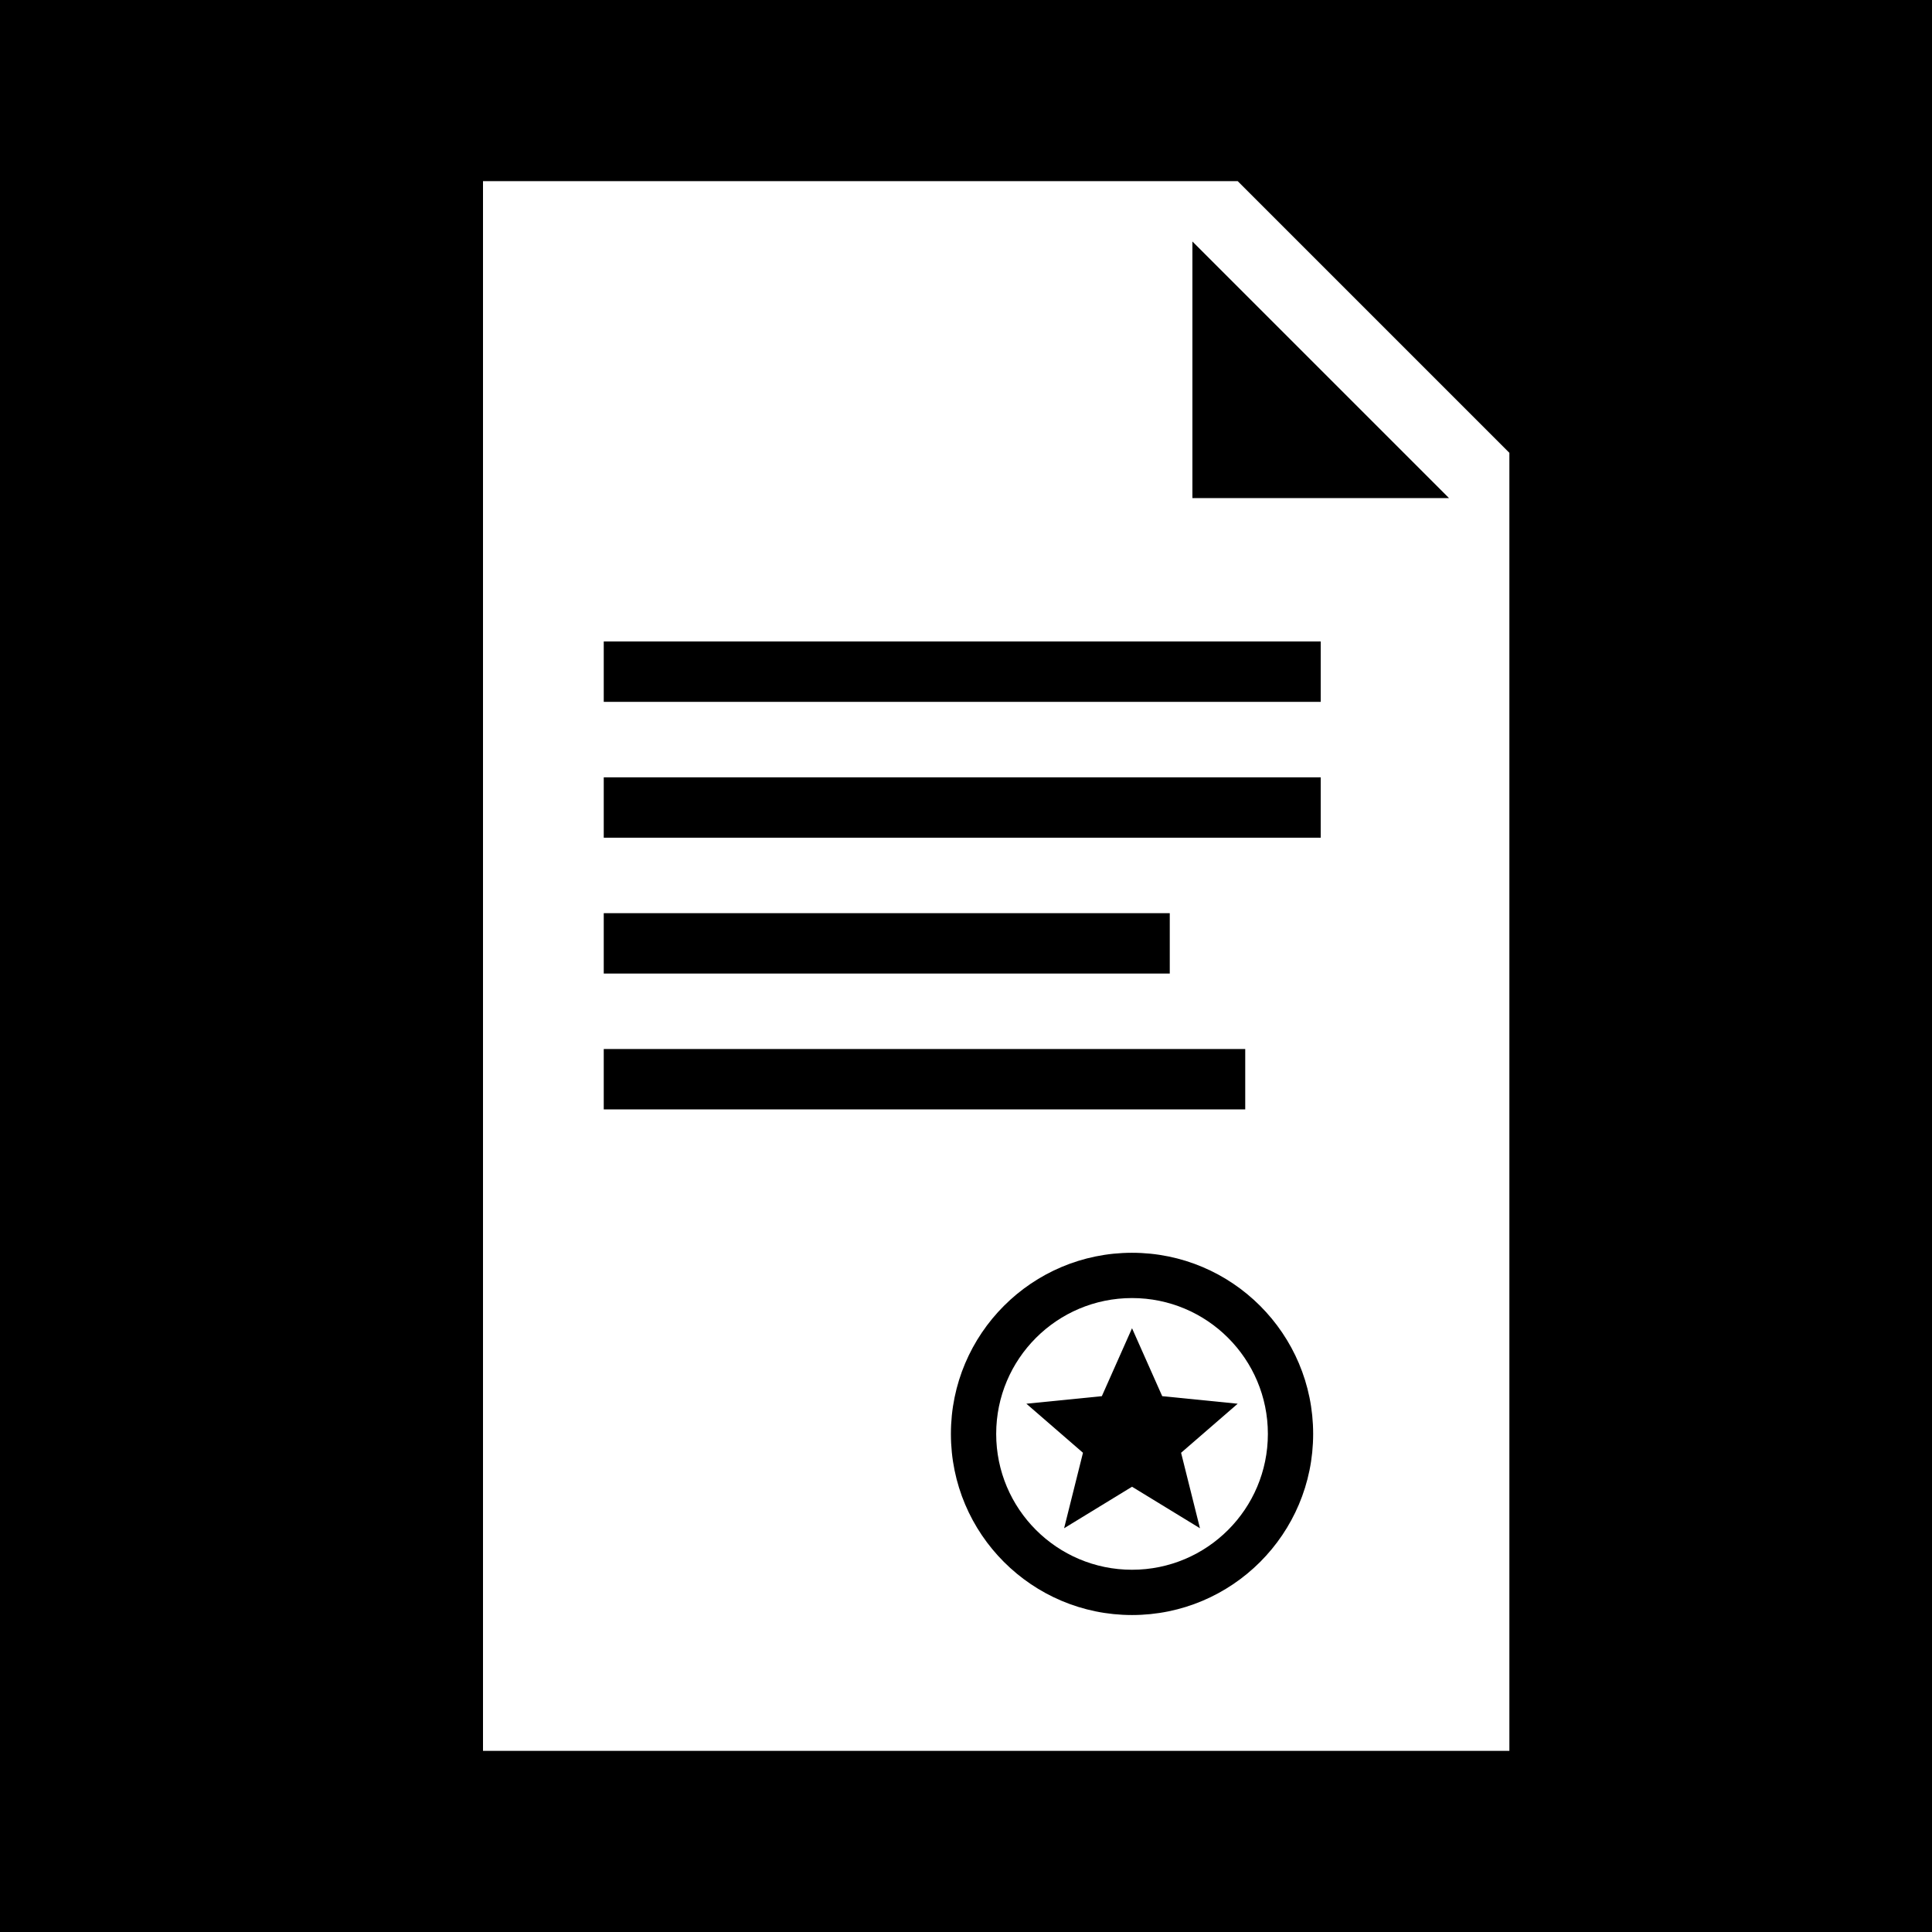
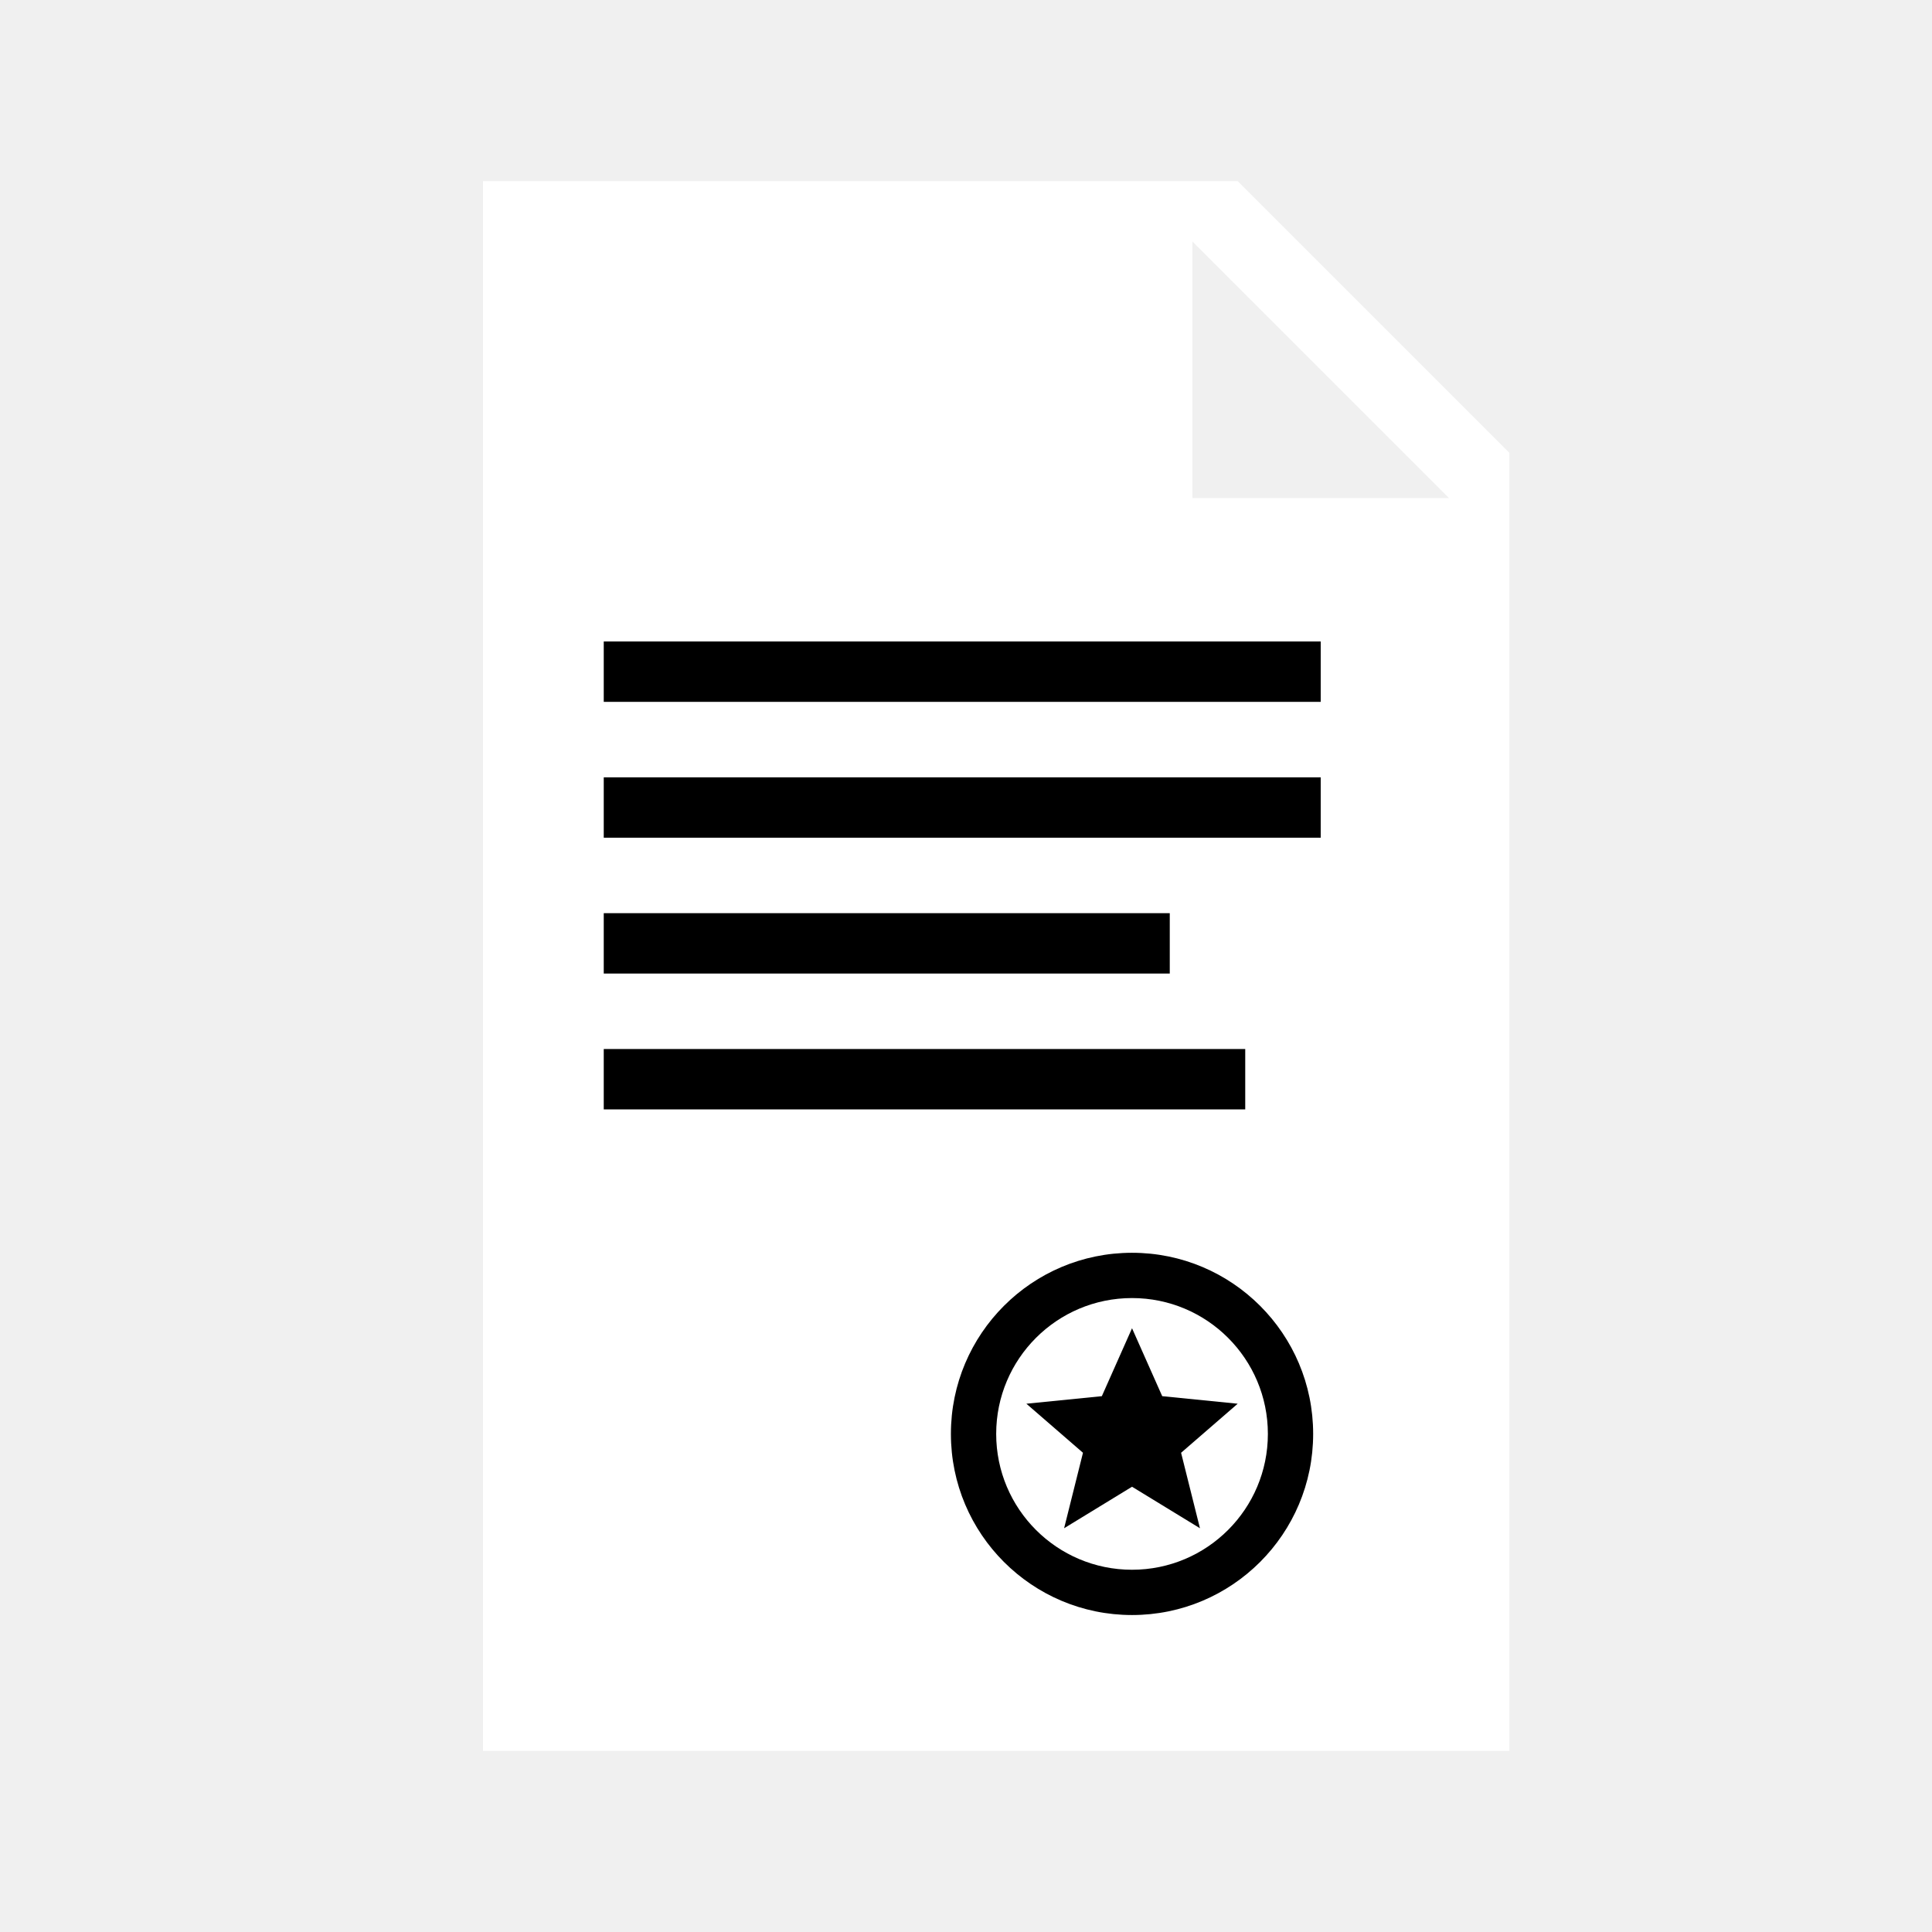
<svg xmlns="http://www.w3.org/2000/svg" viewBox="0 0 512 512">
-   <path d="M0 0h512v512H0z" />
  <g fill="#fff">
    <path d="M128 48h200l72 72v344H128zM316 64v68h68z" fill-rule="evenodd" />
    <g fill="#000">
      <rect x="160" y="170" width="190" height="16" />
      <rect x="160" y="206" width="190" height="16" />
      <rect x="160" y="242" width="150" height="16" />
      <rect x="160" y="278" width="170" height="16" />
      <circle cx="300" cy="380" r="48" />
    </g>
    <circle cx="300" cy="380" r="36" />
    <path d="M300 352l8 18 20 2-15 13 5 20-18-11-18 11 5-20-15-13 20-2z" fill="#000" />
  </g>
</svg>
